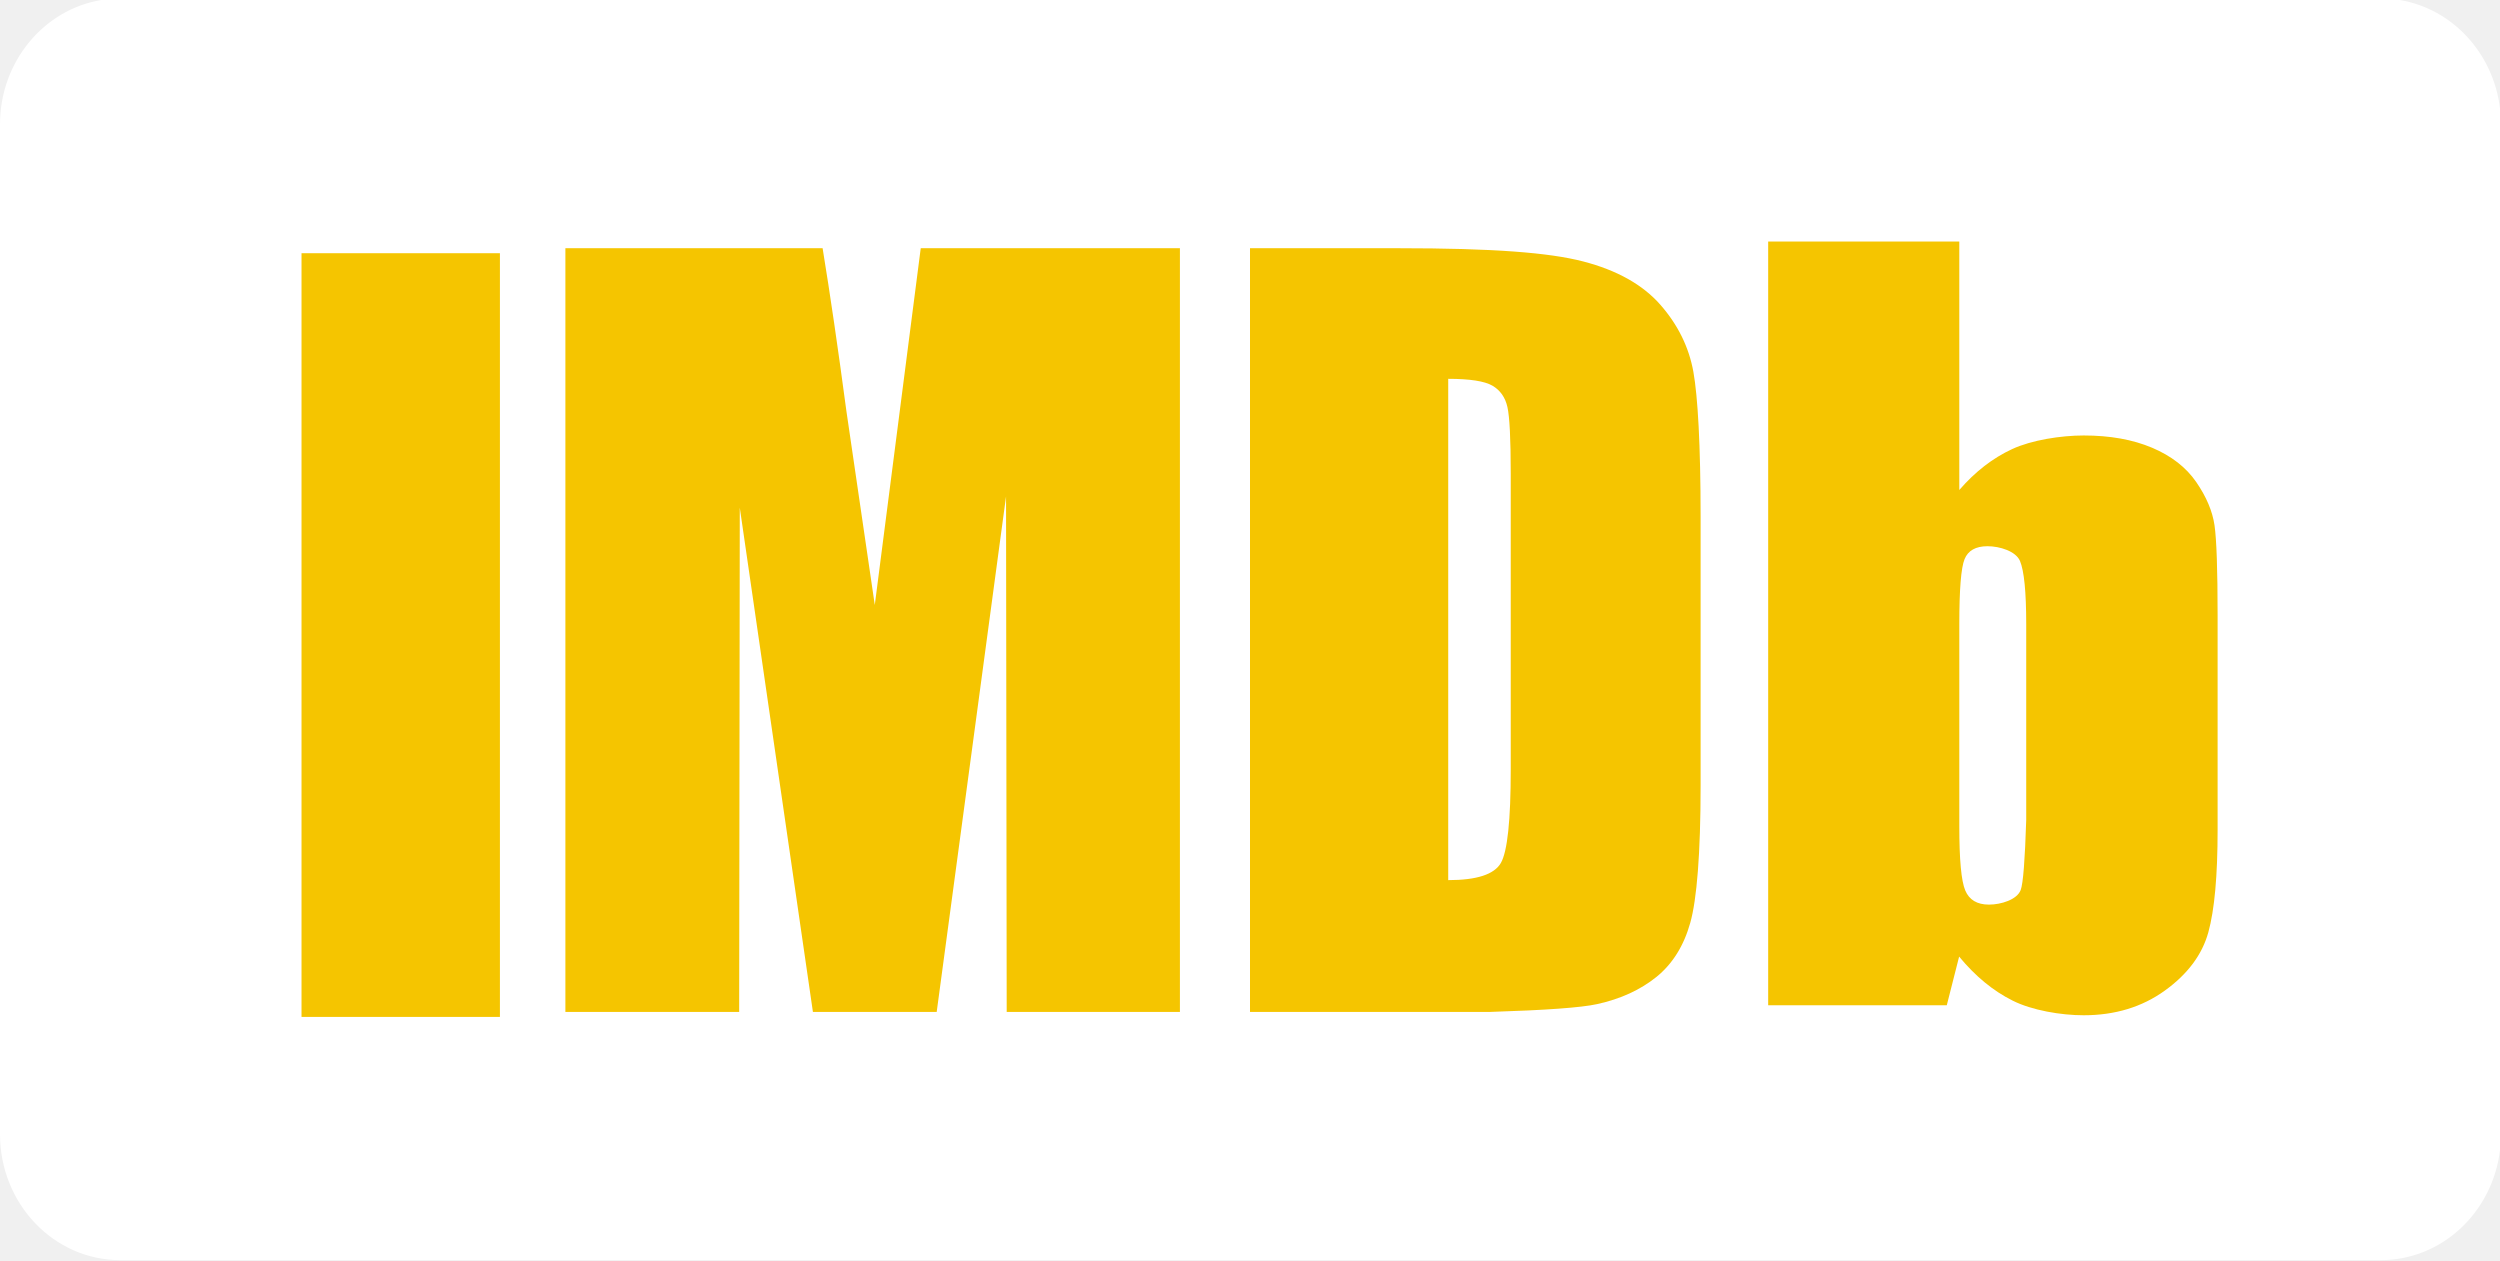
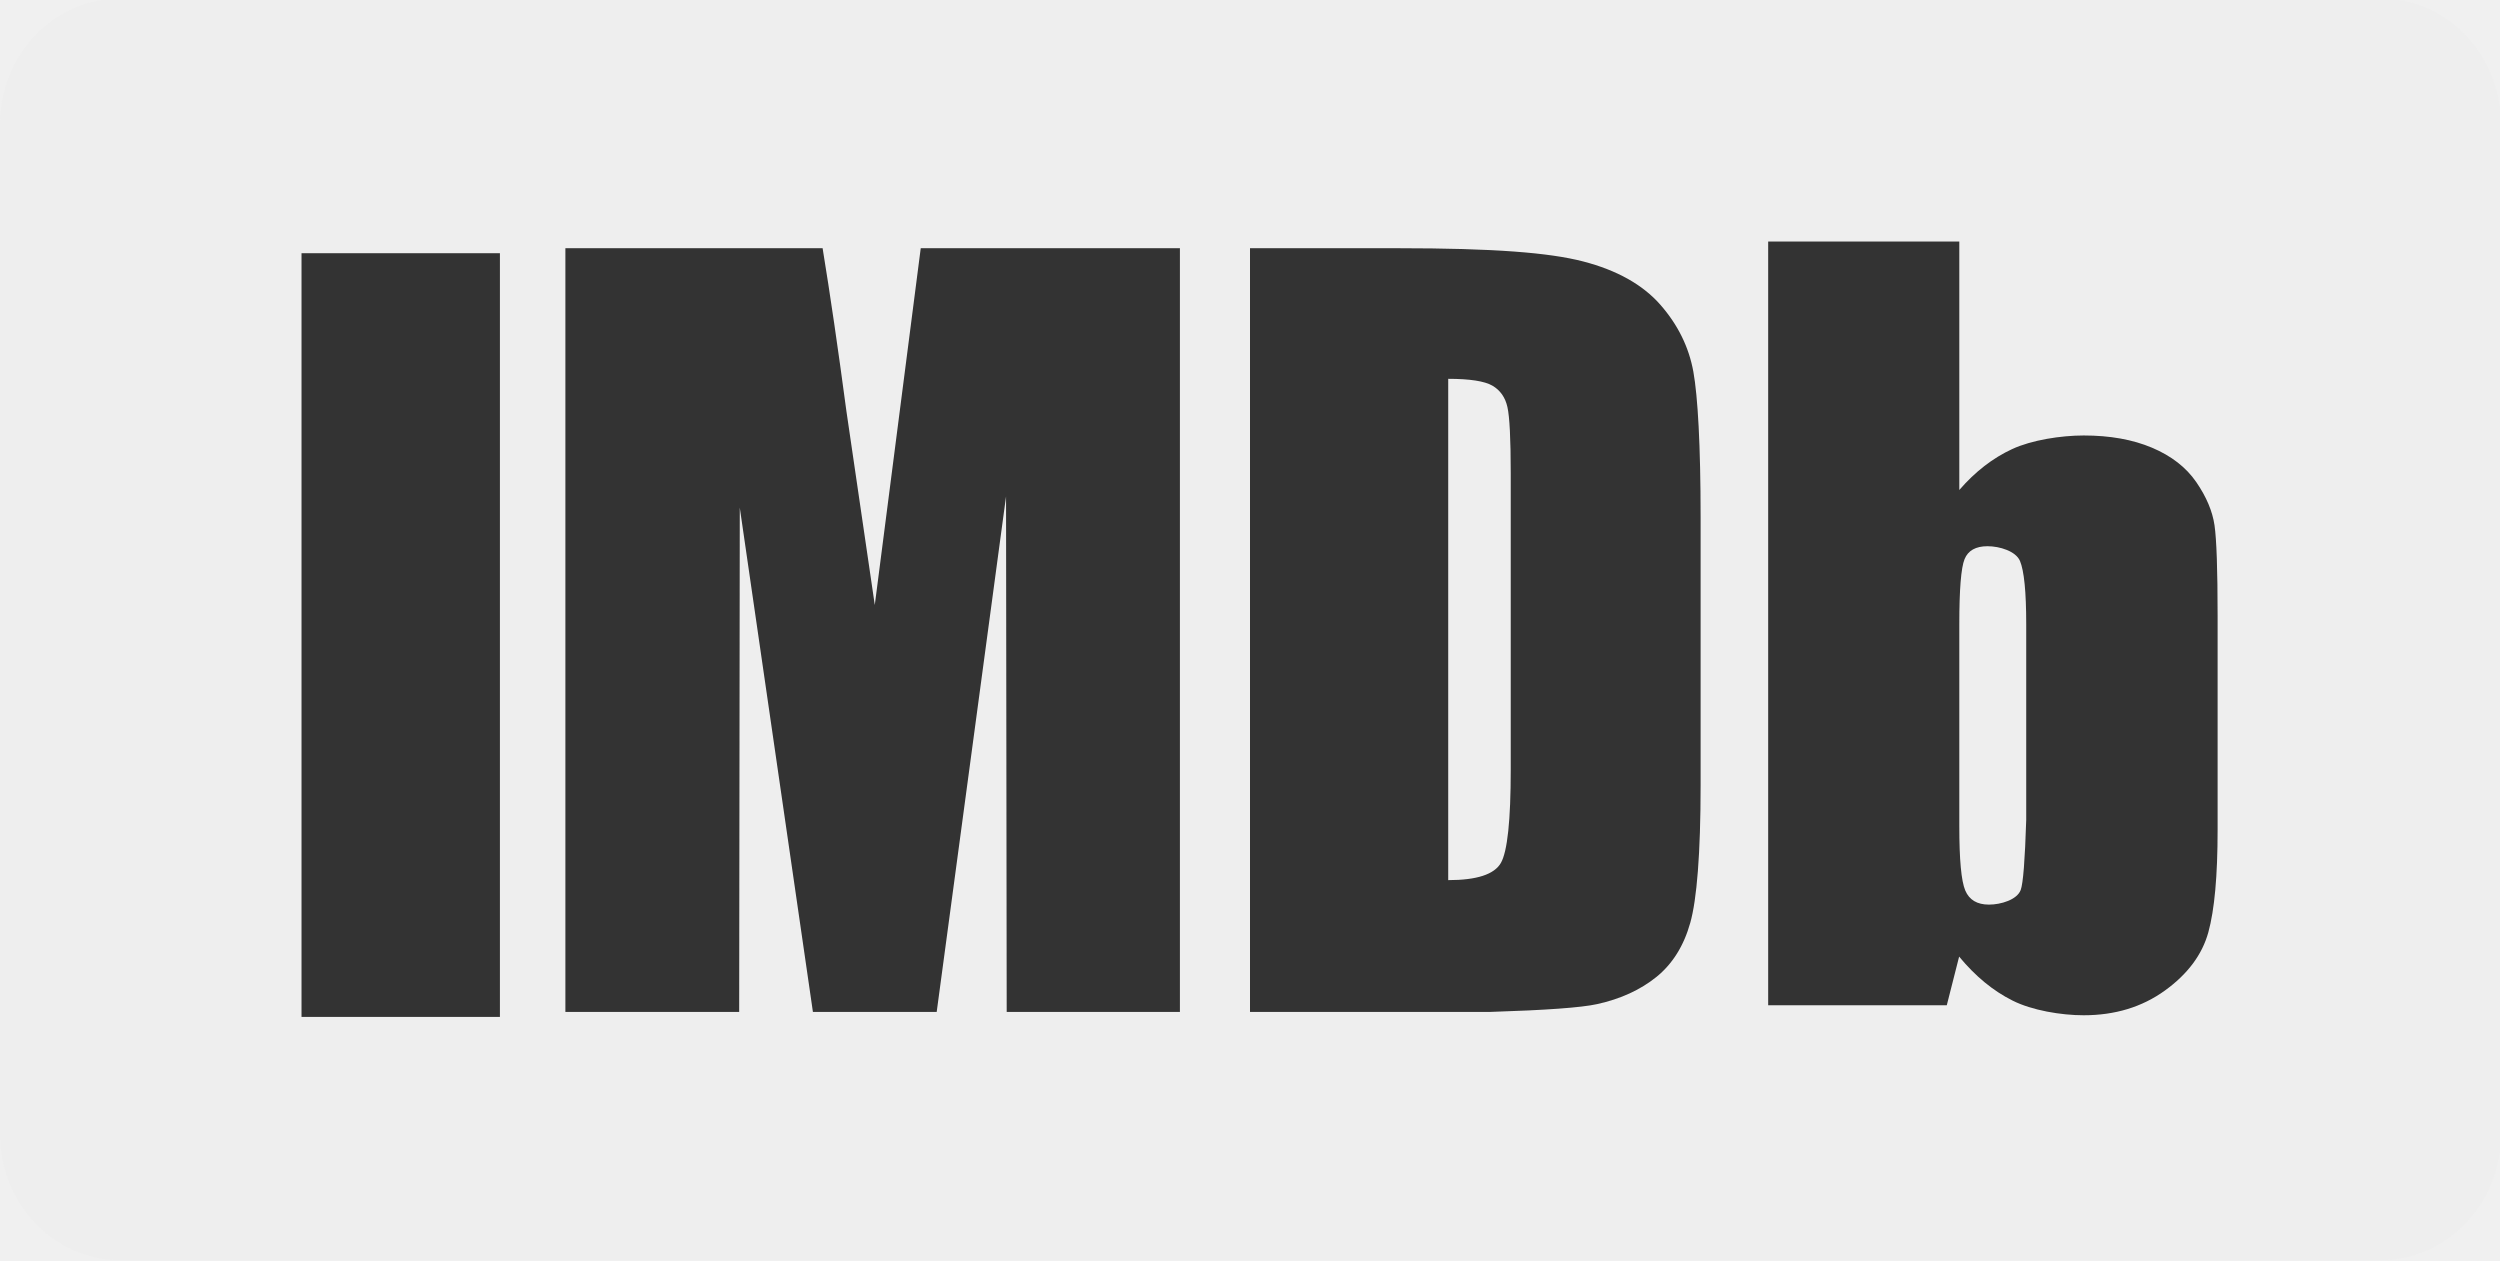
<svg xmlns="http://www.w3.org/2000/svg" xmlns:xlink="http://www.w3.org/1999/xlink" version="1.1" preserveAspectRatio="xMidYMid meet" viewBox="0 0 575 289.83" width="575" height="289.83">
  <defs>
    <path d="M575 24.91C573.44 12.15 563.97 1.98 551.91 0C499.05 0 76.18 0 23.32 0C10.11 2.17 0 14.16 0 28.61C0 51.84 0 237.64 0 260.86C0 276.86 12.37 289.83 27.64 289.83C79.63 289.83 495.6 289.83 547.59 289.83C561.65 289.83 573.26 278.82 575 264.57C575 216.64 575 48.87 575 24.91Z" id="d1pwhf9wy2" />
    <path d="M69.35 58.24L114.98 58.24L114.98 233.89L69.35 233.89L69.35 58.24Z" id="g5jjnq26yS" />
    <path d="M201.2 139.15C197.28 112.38 195.1 97.5 194.67 94.53C192.76 80.2 190.94 67.73 189.2 57.09C185.25 57.09 165.54 57.09 130.04 57.09L130.04 232.74L170.01 232.74L170.15 116.76L186.97 232.74L215.44 232.74L231.39 114.18L231.54 232.74L271.38 232.74L271.38 57.09L211.77 57.09L201.2 139.15Z" id="i3Prh1JpXt" />
    <path d="M346.71 93.63C347.21 95.87 347.47 100.95 347.47 108.89C347.47 115.7 347.47 170.18 347.47 176.99C347.47 188.68 346.71 195.84 345.2 198.48C343.68 201.12 339.64 202.43 333.09 202.43C333.09 190.9 333.09 98.66 333.09 87.13C338.06 87.13 341.45 87.66 343.25 88.7C345.05 89.75 346.21 91.39 346.71 93.63ZM367.32 230.95C372.75 229.76 377.31 227.66 381.01 224.67C384.7 221.67 387.29 217.52 388.77 212.21C390.26 206.91 391.14 196.38 391.14 180.63C391.14 174.47 391.14 125.12 391.14 118.95C391.14 102.33 390.49 91.19 389.48 85.53C388.46 79.86 385.93 74.71 381.88 70.09C377.82 65.47 371.9 62.15 364.12 60.13C356.33 58.11 343.63 57.09 321.54 57.09C319.27 57.09 307.93 57.09 287.5 57.09L287.5 232.74L342.78 232.74C355.52 232.34 363.7 231.75 367.32 230.95Z" id="a4ov9rRGQm" />
    <path d="M464.76 204.7C463.92 206.93 460.24 208.06 457.46 208.06C454.74 208.06 452.93 206.98 452.01 204.81C451.09 202.65 450.64 197.72 450.64 190C450.64 185.36 450.64 148.22 450.64 143.58C450.64 135.58 451.04 130.59 451.85 128.6C452.65 126.63 454.41 125.63 457.13 125.63C459.91 125.63 463.64 126.76 464.6 129.03C465.55 131.3 466.03 136.15 466.03 143.58C466.03 146.58 466.03 161.58 466.03 188.59C465.74 197.84 465.32 203.21 464.76 204.7ZM406.68 231.21L447.76 231.21C449.47 224.5 450.41 220.77 450.6 220.02C454.32 224.52 458.41 227.9 462.9 230.14C467.37 232.39 474.06 233.51 479.24 233.51C486.45 233.51 492.67 231.62 497.92 227.83C503.16 224.05 506.5 219.57 507.92 214.42C509.34 209.26 510.05 201.42 510.05 190.88C510.05 185.95 510.05 146.53 510.05 141.6C510.05 131 509.81 124.08 509.34 120.83C508.87 117.58 507.47 114.27 505.14 110.88C502.81 107.49 499.42 104.86 494.98 102.98C490.54 101.1 485.3 100.16 479.26 100.16C474.01 100.16 467.29 101.21 462.81 103.28C458.34 105.35 454.28 108.49 450.64 112.7C450.64 108.89 450.64 89.85 450.64 55.56L406.68 55.56L406.68 231.21Z" id="fk968BpsX" />
  </defs>
  <g>
    <g>
      <g>
-         <use xlink:href="#d1pwhf9wy2" opacity="1" fill="#fff" fill-opacity="1" />
+         <use xlink:href="#d1pwhf9wy2" opacity="1" fill="#eee" fill-opacity="1" />
        <g>
          <use xlink:href="#d1pwhf9wy2" opacity="1" fill-opacity="0" stroke="#000000" stroke-width="1" stroke-opacity="0" />
        </g>
      </g>
      <g>
-         <use xlink:href="#g5jjnq26yS" opacity="1" fill="#f5c500" fill-opacity="1" />
+         <use xlink:href="#g5jjnq26yS" opacity="1" fill="#333" fill-opacity="1" />
        <g>
          <use xlink:href="#g5jjnq26yS" opacity="1" fill-opacity="0" stroke="#000000" stroke-width="1" stroke-opacity="0" />
        </g>
      </g>
      <g>
-         <use xlink:href="#i3Prh1JpXt" opacity="1" fill="#f5c500" fill-opacity="1" />
+         <use xlink:href="#i3Prh1JpXt" opacity="1" fill="#333" fill-opacity="1" />
        <g>
          <use xlink:href="#i3Prh1JpXt" opacity="1" fill-opacity="0" stroke="#000000" stroke-width="1" stroke-opacity="0" />
        </g>
      </g>
      <g>
-         <use xlink:href="#a4ov9rRGQm" opacity="1" fill="#f5c500" fill-opacity="1" />
+         <use xlink:href="#a4ov9rRGQm" opacity="1" fill="#333" fill-opacity="1" />
        <g>
          <use xlink:href="#a4ov9rRGQm" opacity="1" fill-opacity="0" stroke="#000000" stroke-width="1" stroke-opacity="0" />
        </g>
      </g>
      <g>
-         <use xlink:href="#fk968BpsX" opacity="1" fill="#f5c500" fill-opacity="1" />
+         <use xlink:href="#fk968BpsX" opacity="1" fill="#333" fill-opacity="1" />
        <g>
          <use xlink:href="#fk968BpsX" opacity="1" fill-opacity="0" stroke="#000000" stroke-width="1" stroke-opacity="0" />
        </g>
      </g>
    </g>
  </g>
</svg>
